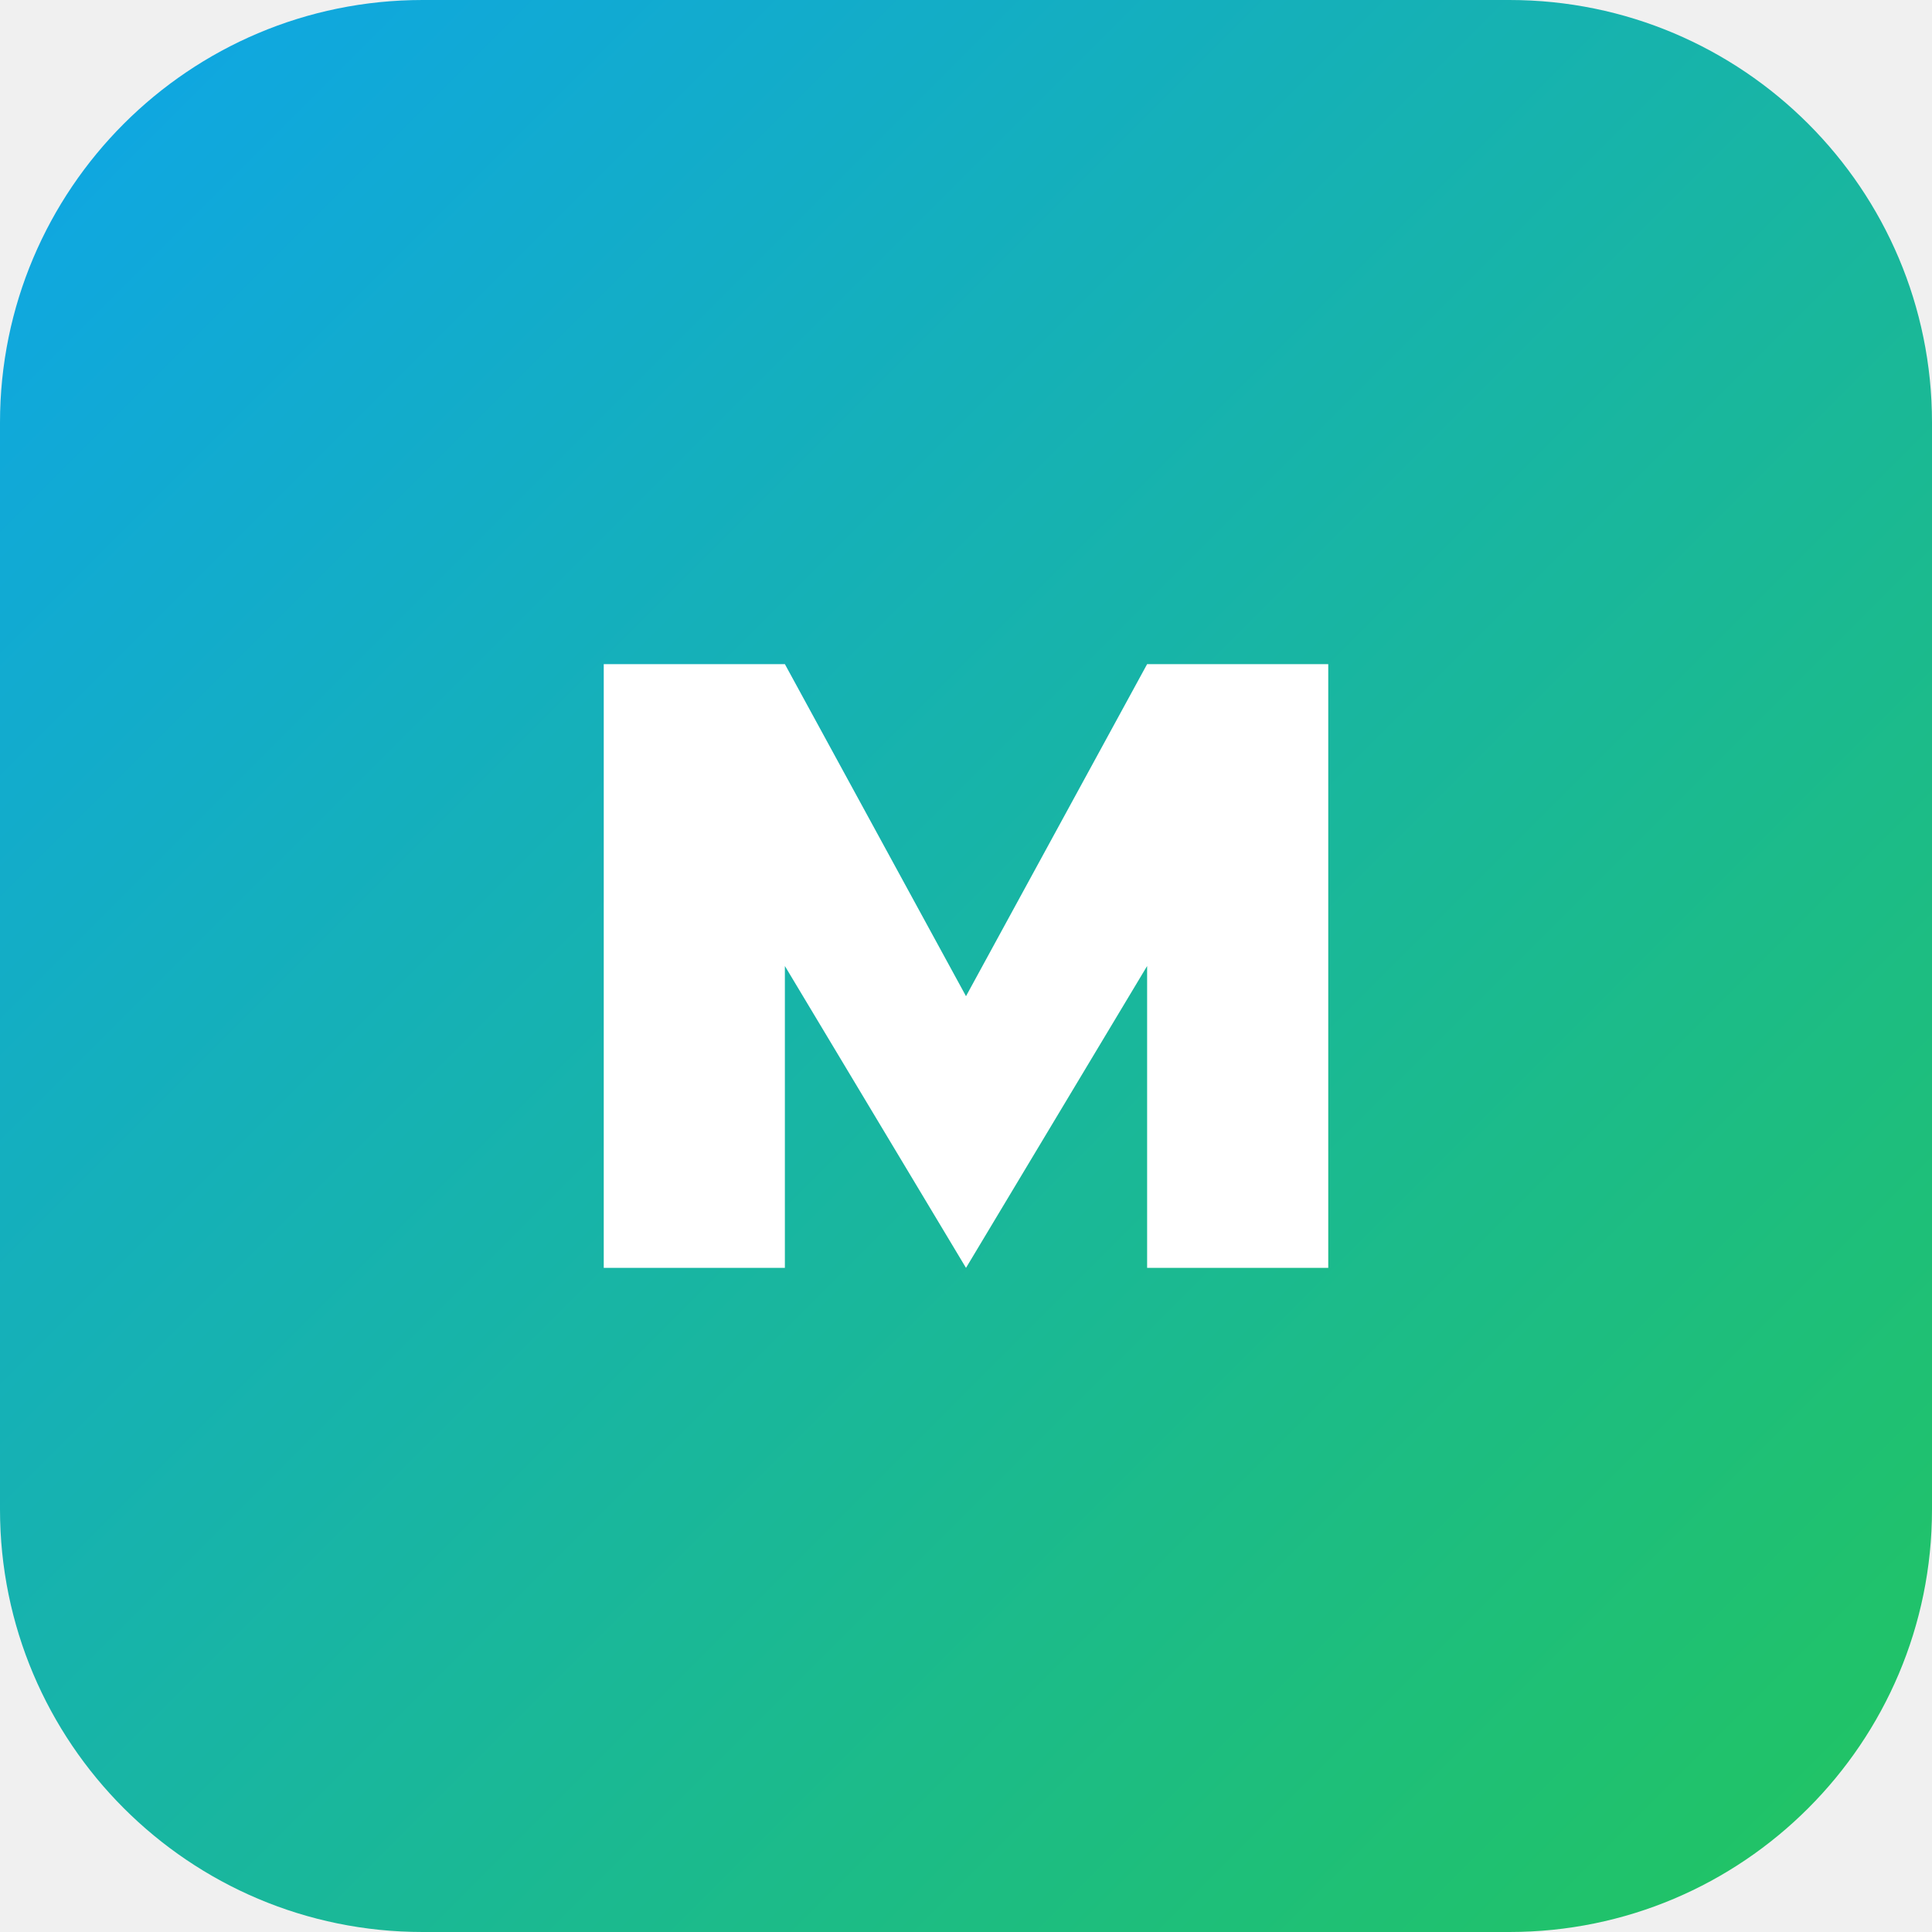
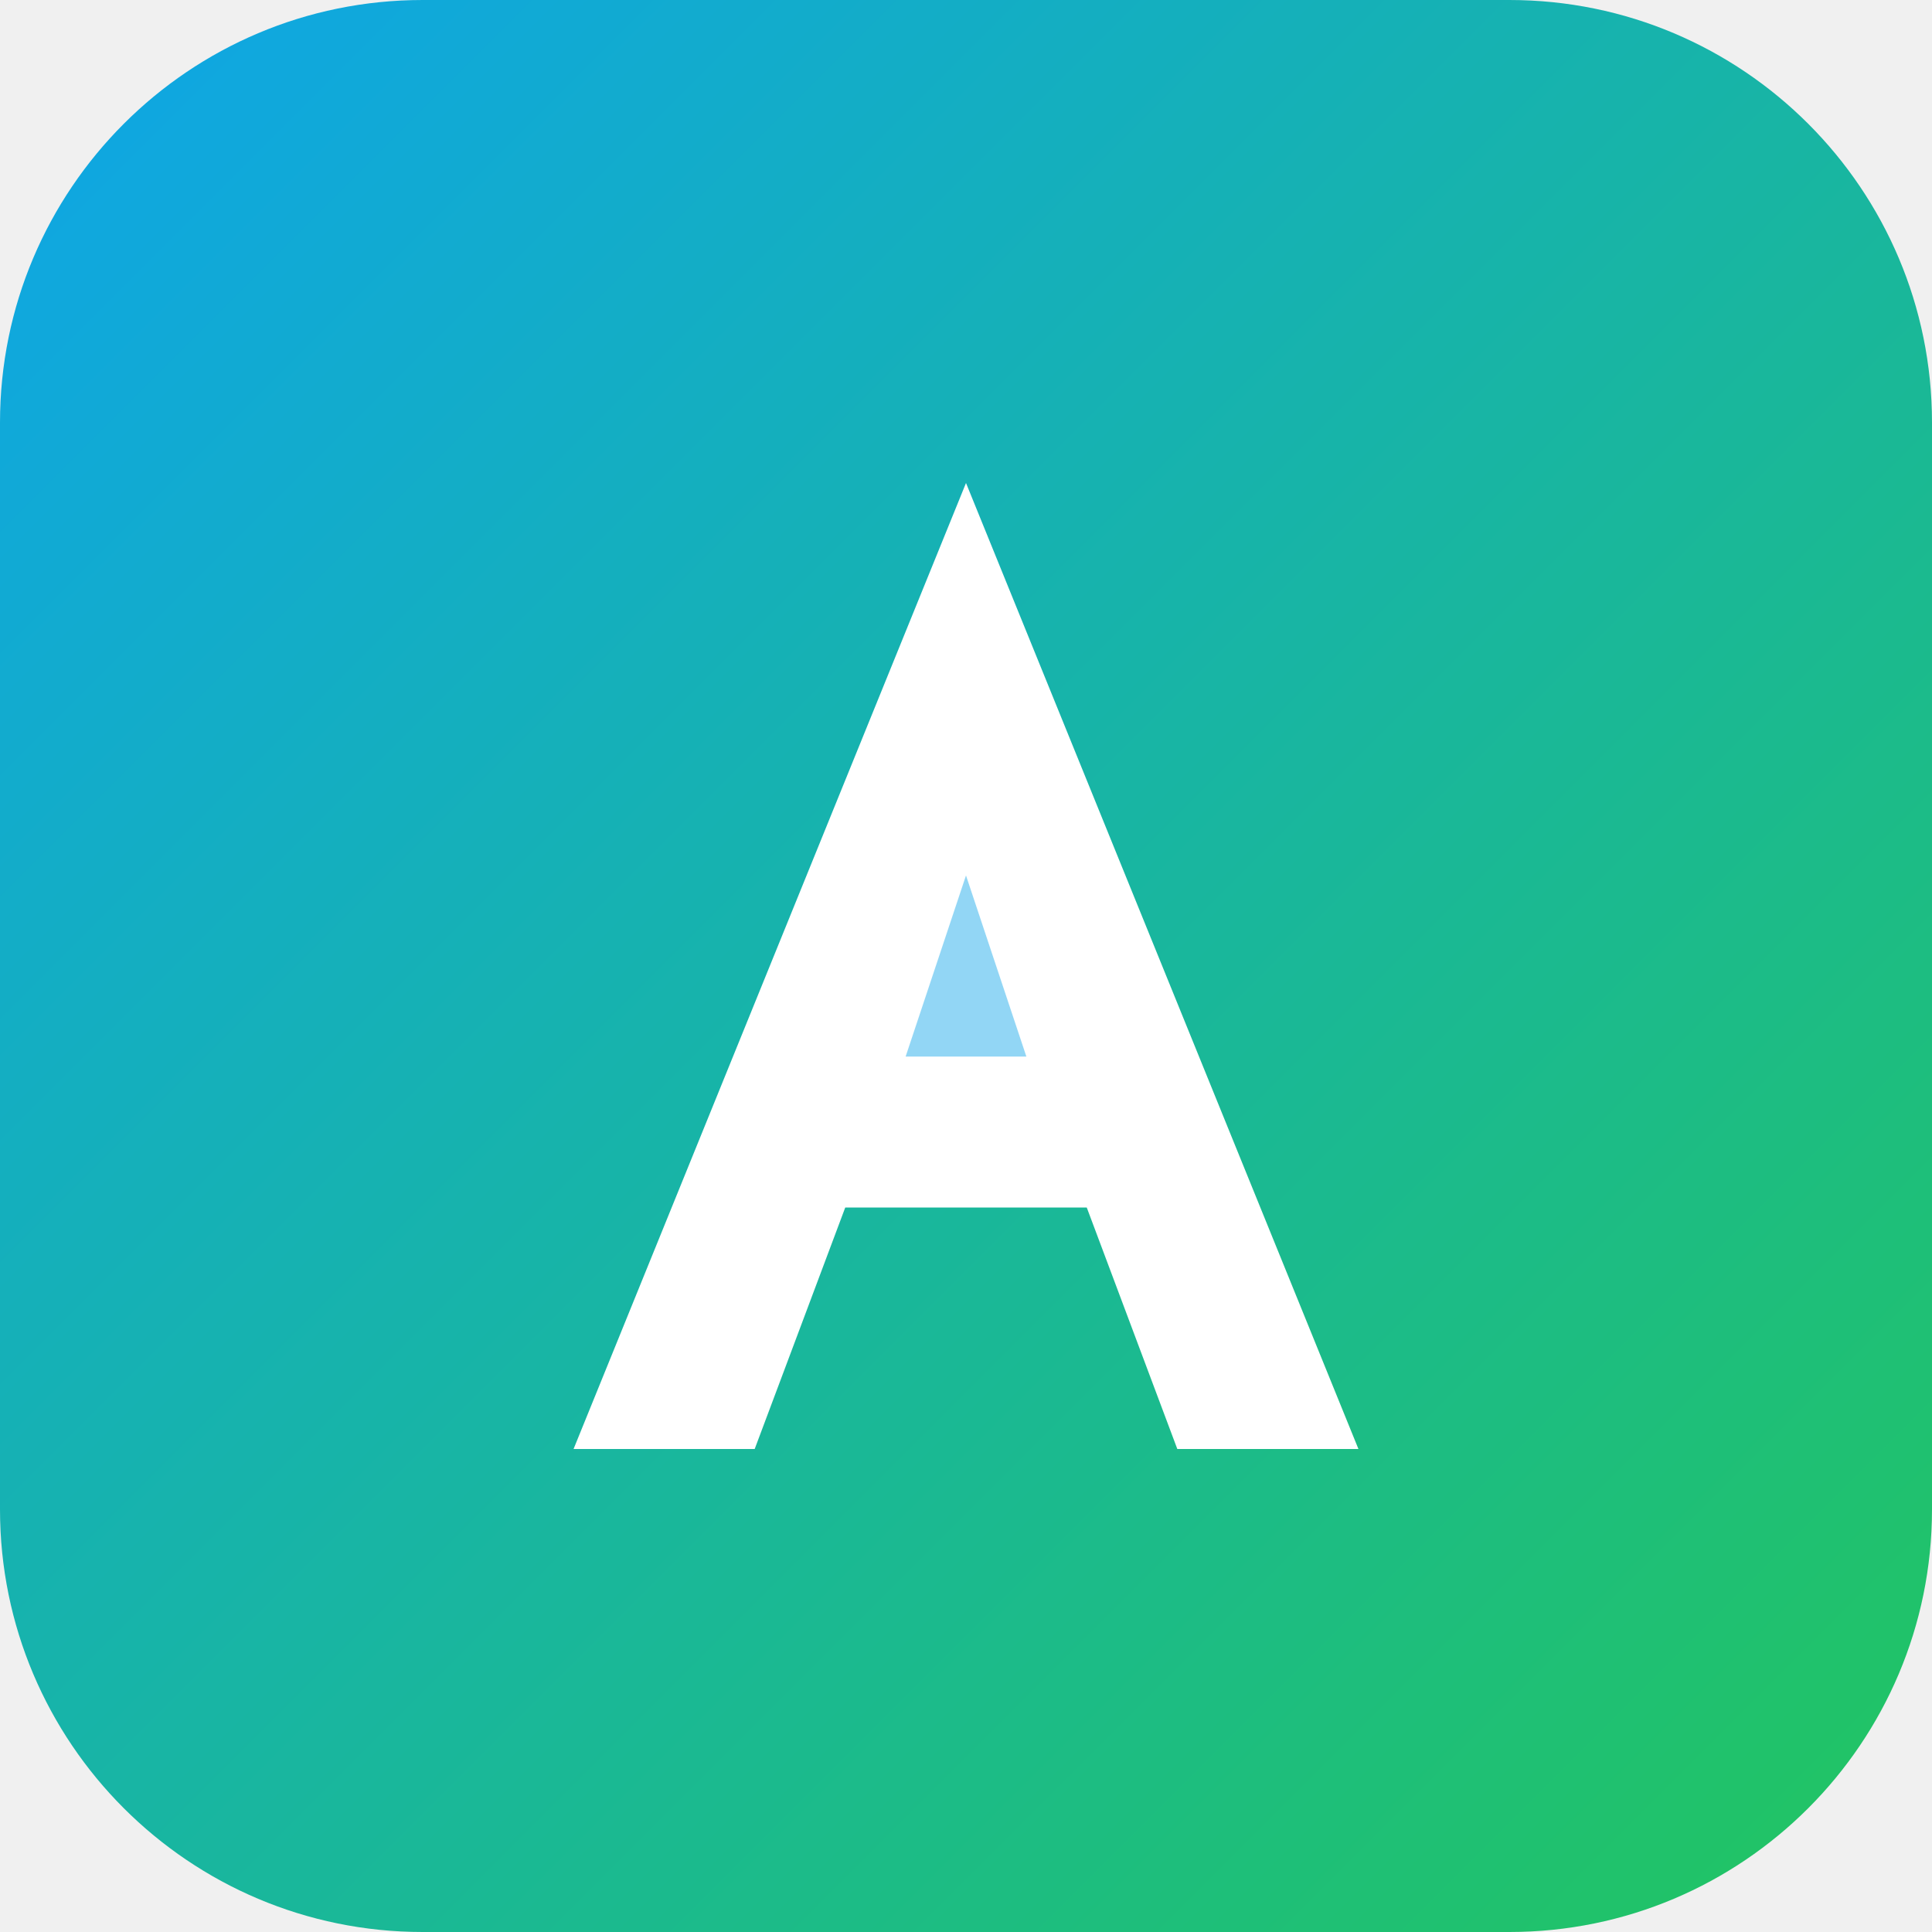
<svg xmlns="http://www.w3.org/2000/svg" width="128" height="128" viewBox="0 0 128 128">
  <defs>
    <linearGradient id="g" x1="0" y1="0" x2="1" y2="1">
      <stop offset="0%" stop-color="#0ea5e9" />
      <stop offset="100%" stop-color="#22c55e" />
    </linearGradient>
  </defs>
  <rect width="128" height="128" rx="28" fill="url(#g)" />
-   <path d="M40 84V44h12l12 22 12-22h12v40h-12V64l-12 20-12-20v20H40z" fill="#ffffff" />
+   <path d="M64 32L90 96H78L72 80H56L50 96H38L64 32Z" fill="#ffffff" />
+   <path d="M60 70H68L64 58L60 70Z" fill="#0ea5e9" opacity="0.45" />
</svg>
